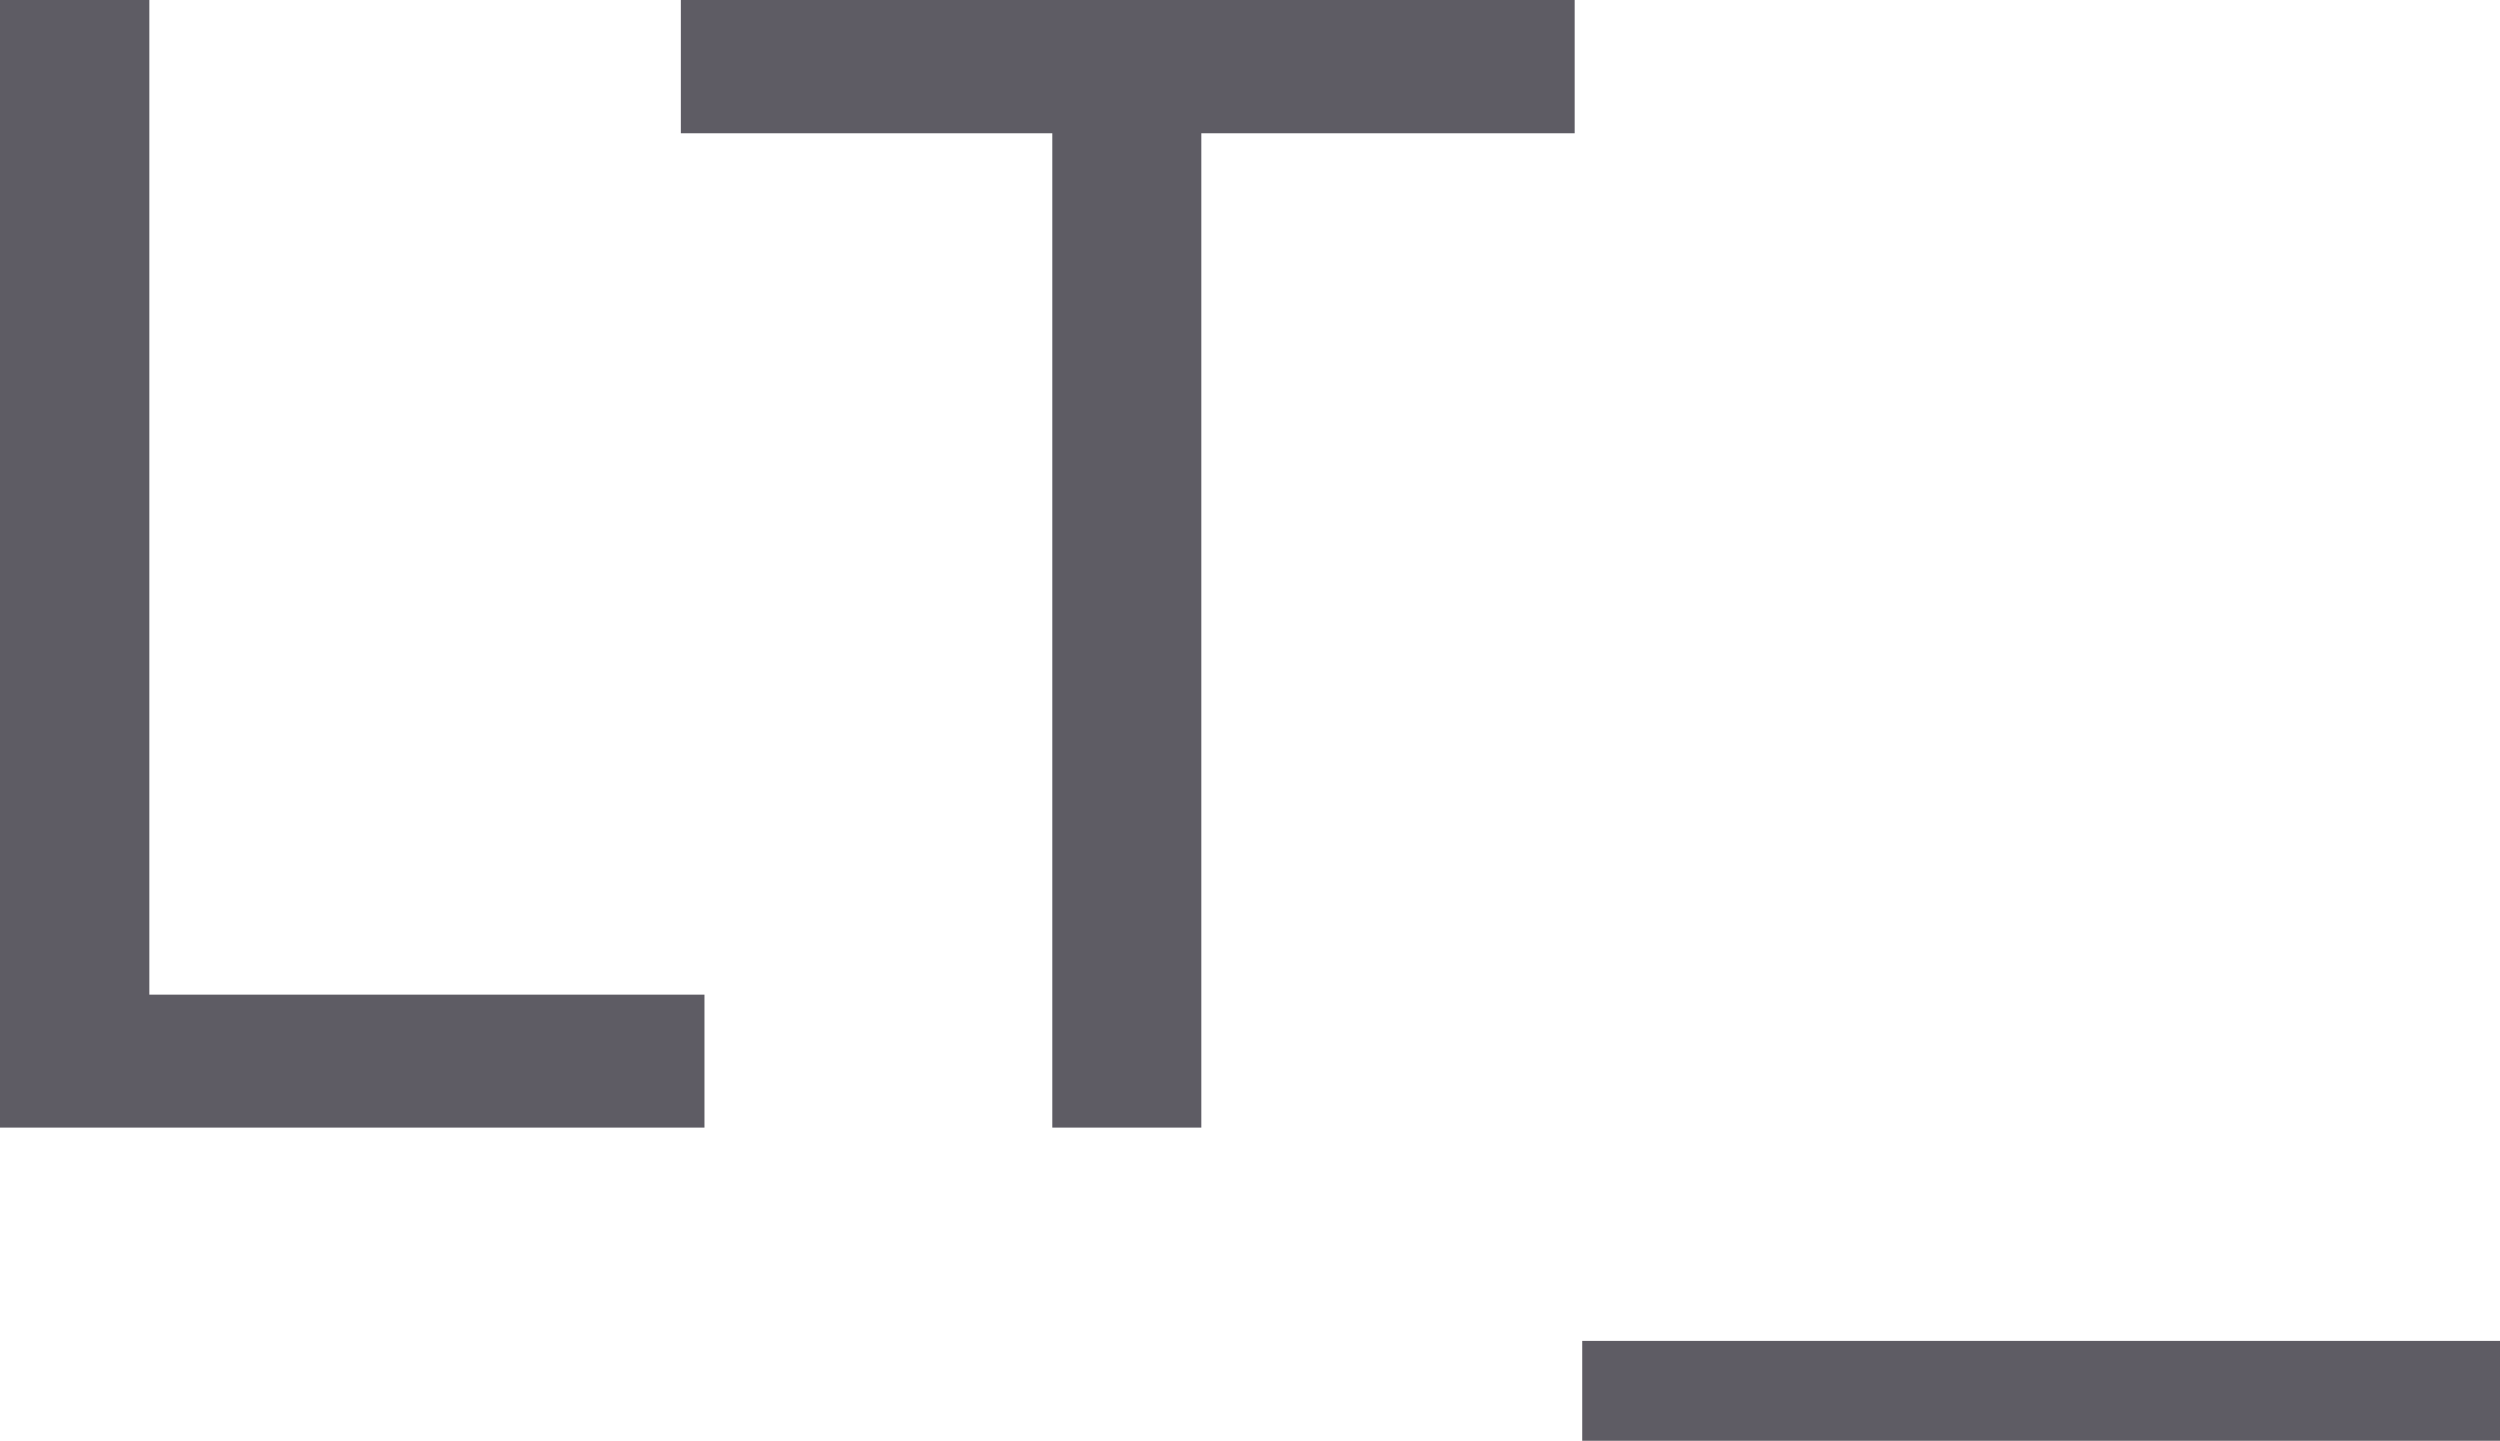
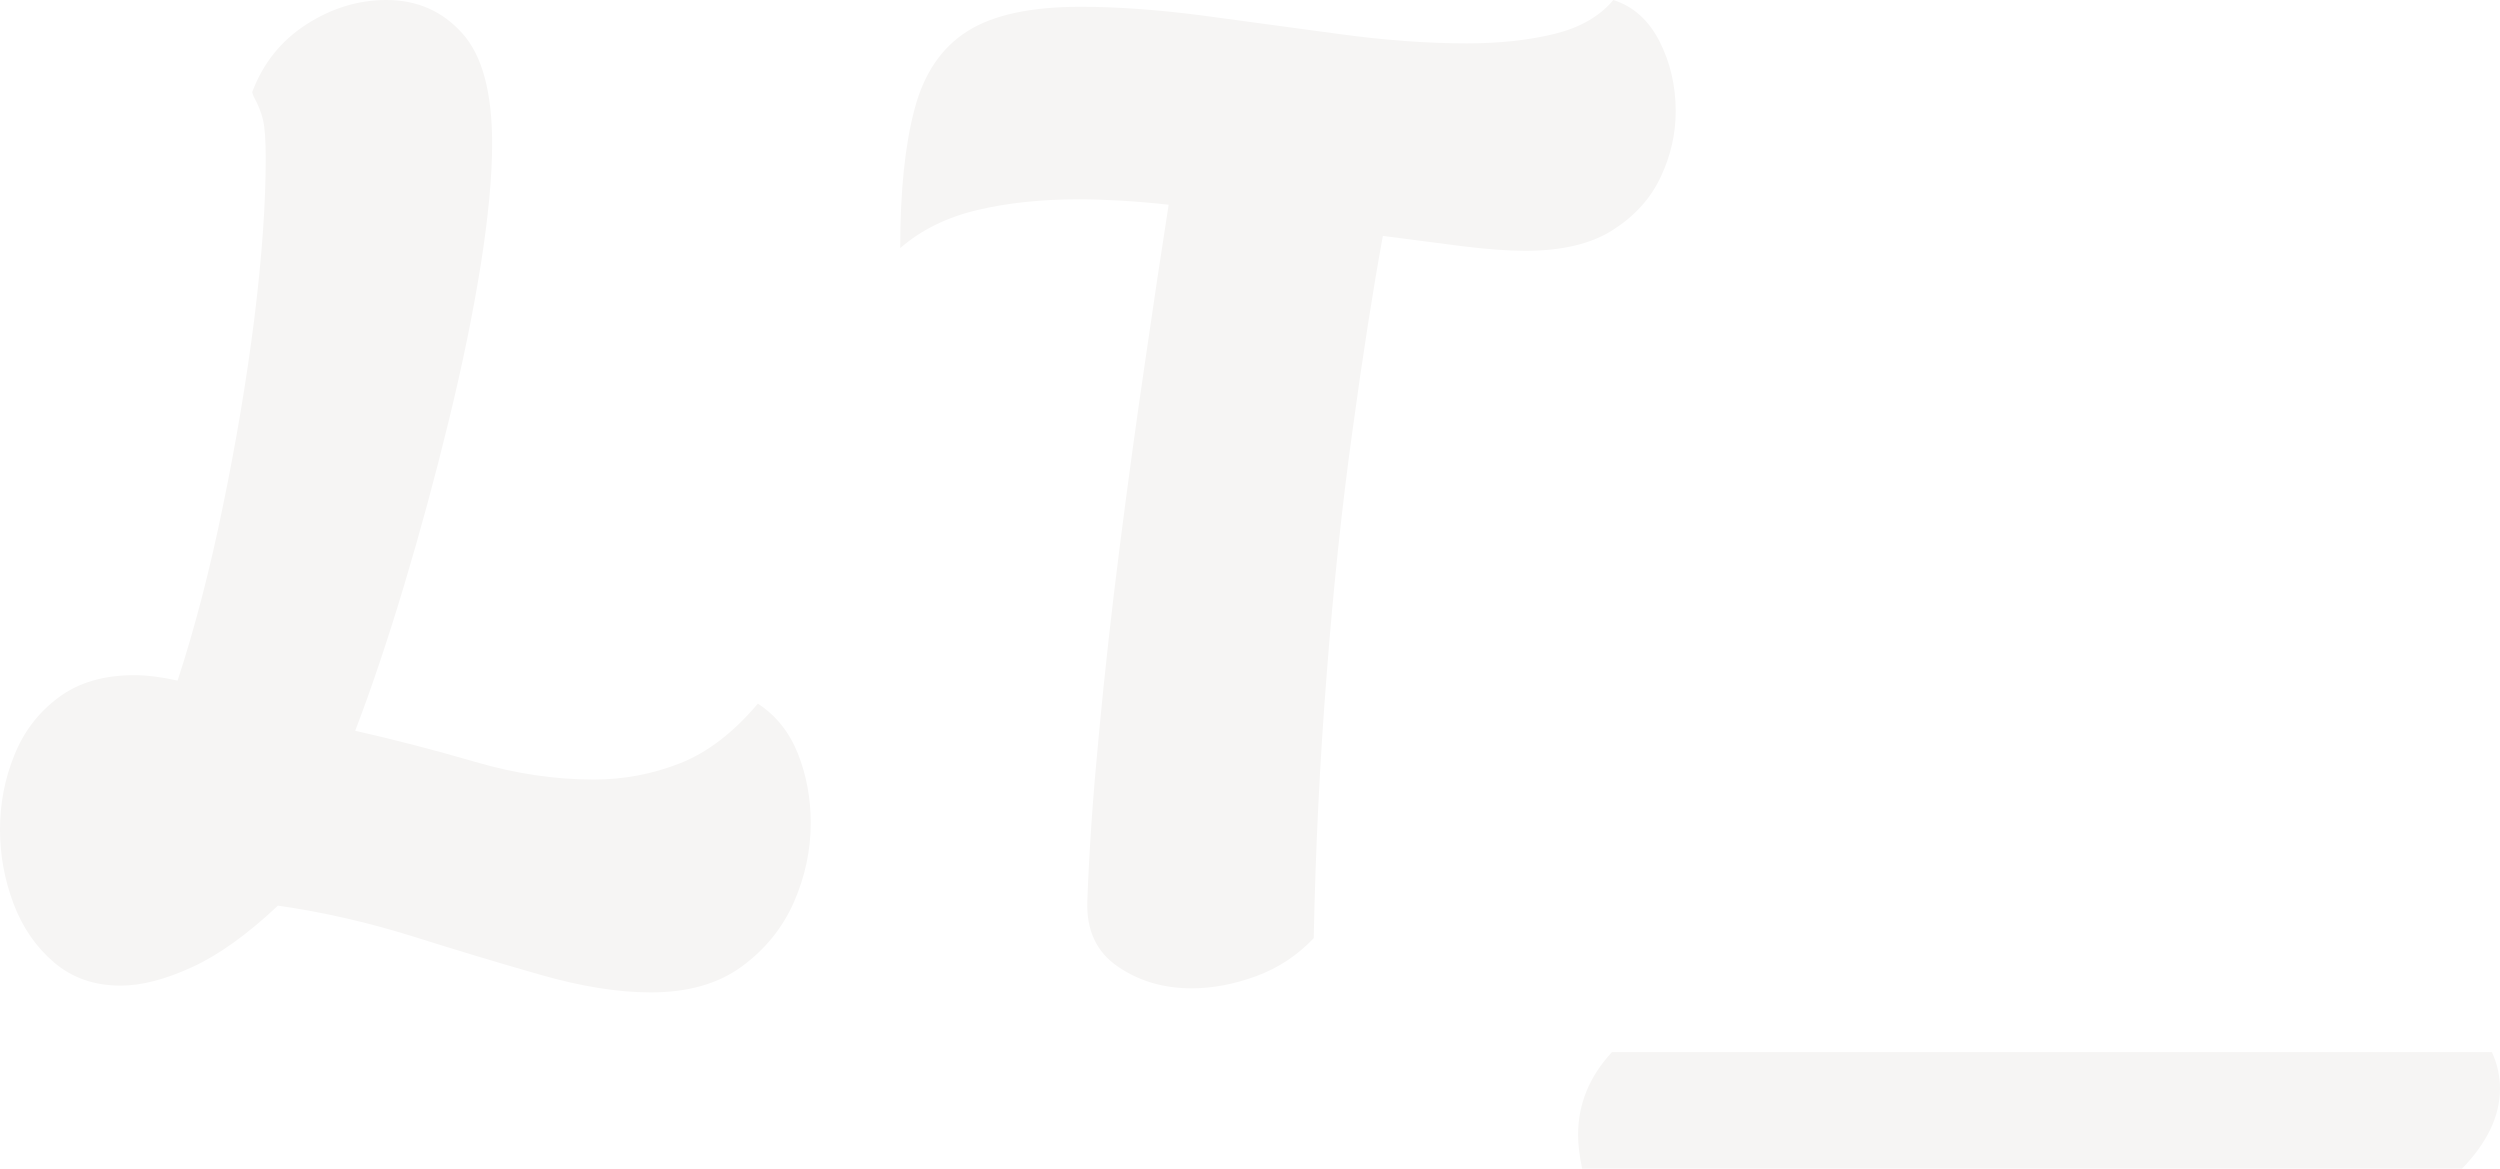
- <svg xmlns="http://www.w3.org/2000/svg" viewBox="0 9.47 79.35 45.73" data-asc="0.9052734375" width="79.35" height="45.73">
+ <svg xmlns="http://www.w3.org/2000/svg" viewBox="0 23.75 92.2 43.1" data-asc="1.2" width="92.2" height="43.1">
  <defs />
-   <g fill="#5e5c64">
+   <g fill="#f6f5f4">
    <g transform="translate(0, 0)">
-       <path d="M0 45.26L0 9.47L4.74 9.47L4.74 41.04L22.36 41.04L22.36 45.26L0 45.26ZM33.40 45.26L33.40 13.70L21.61 13.70L21.61 9.47L49.98 9.47L49.98 13.70L38.13 13.70L38.13 45.26L33.40 45.26ZM50.22 55.20L50.22 52.03L79.35 52.03L79.35 55.20L50.22 55.20Z" />
+       <path d="M24.00 60.35Q22.20 60.35 19.93 59.70Q17.65 59.05 15.18 58.27Q12.70 57.50 10.25 57.15Q8.55 58.75 7.08 59.42Q5.60 60.10 4.45 60.10Q3.00 60.10 2 59.25Q1 58.40 0.50 57.08Q0 55.75 0 54.35Q0 52.90 0.53 51.60Q1.05 50.30 2.15 49.48Q3.25 48.65 4.95 48.65Q5.30 48.65 5.70 48.70Q6.10 48.75 6.55 48.85Q7.50 45.95 8.22 42.42Q8.95 38.90 9.38 35.50Q9.80 32.10 9.80 29.60Q9.80 28.60 9.70 28.17Q9.60 27.75 9.35 27.30L9.30 27.15Q9.90 25.55 11.30 24.65Q12.70 23.75 14.25 23.75Q15.95 23.75 17.05 24.98Q18.15 26.20 18.15 29.05Q18.15 30.85 17.73 33.52Q17.30 36.20 16.55 39.27Q15.80 42.35 14.90 45.35Q14 48.35 13.10 50.70Q15.30 51.20 17.53 51.85Q19.75 52.50 21.90 52.50Q23.55 52.50 25.08 51.90Q26.60 51.30 27.95 49.70Q28.95 50.35 29.43 51.55Q29.90 52.75 29.90 54.10Q29.90 55.60 29.28 57.02Q28.65 58.45 27.35 59.40Q26.05 60.35 24.00 60.35ZM43.95 60.20Q42.40 60.20 41.23 59.40Q40.05 58.60 40.10 57Q40.20 54.20 40.53 50.80Q40.85 47.40 41.30 43.88Q41.75 40.35 42.23 37.10Q42.70 33.85 43.10 31.30Q42.20 31.20 41.35 31.15Q40.50 31.10 39.80 31.10Q37.70 31.10 36.03 31.50Q34.35 31.90 33.20 32.90Q33.20 29.75 33.73 27.77Q34.25 25.80 35.68 24.90Q37.10 24 39.85 24Q41.85 24 44.33 24.32Q46.80 24.65 49.35 25Q51.90 25.35 54.10 25.35Q55.90 25.35 57.33 25Q58.75 24.65 59.50 23.75Q60.60 24.10 61.20 25.27Q61.80 26.45 61.80 27.85Q61.80 29.10 61.25 30.27Q60.70 31.45 59.50 32.22Q58.30 33 56.25 33Q55.30 33 53.93 32.83Q52.55 32.65 51.00 32.45Q50.45 35.45 49.88 39.63Q49.30 43.80 48.93 48.60Q48.55 53.40 48.45 58.35Q47.55 59.30 46.33 59.75Q45.10 60.20 43.95 60.20ZM58.35 66.85Q58.20 66.15 58.20 65.60Q58.20 63.90 59.45 62.55L91.90 62.55Q92.20 63.20 92.20 63.90Q92.20 65.40 90.80 66.85L58.35 66.85Z" />
    </g>
  </g>
</svg>
